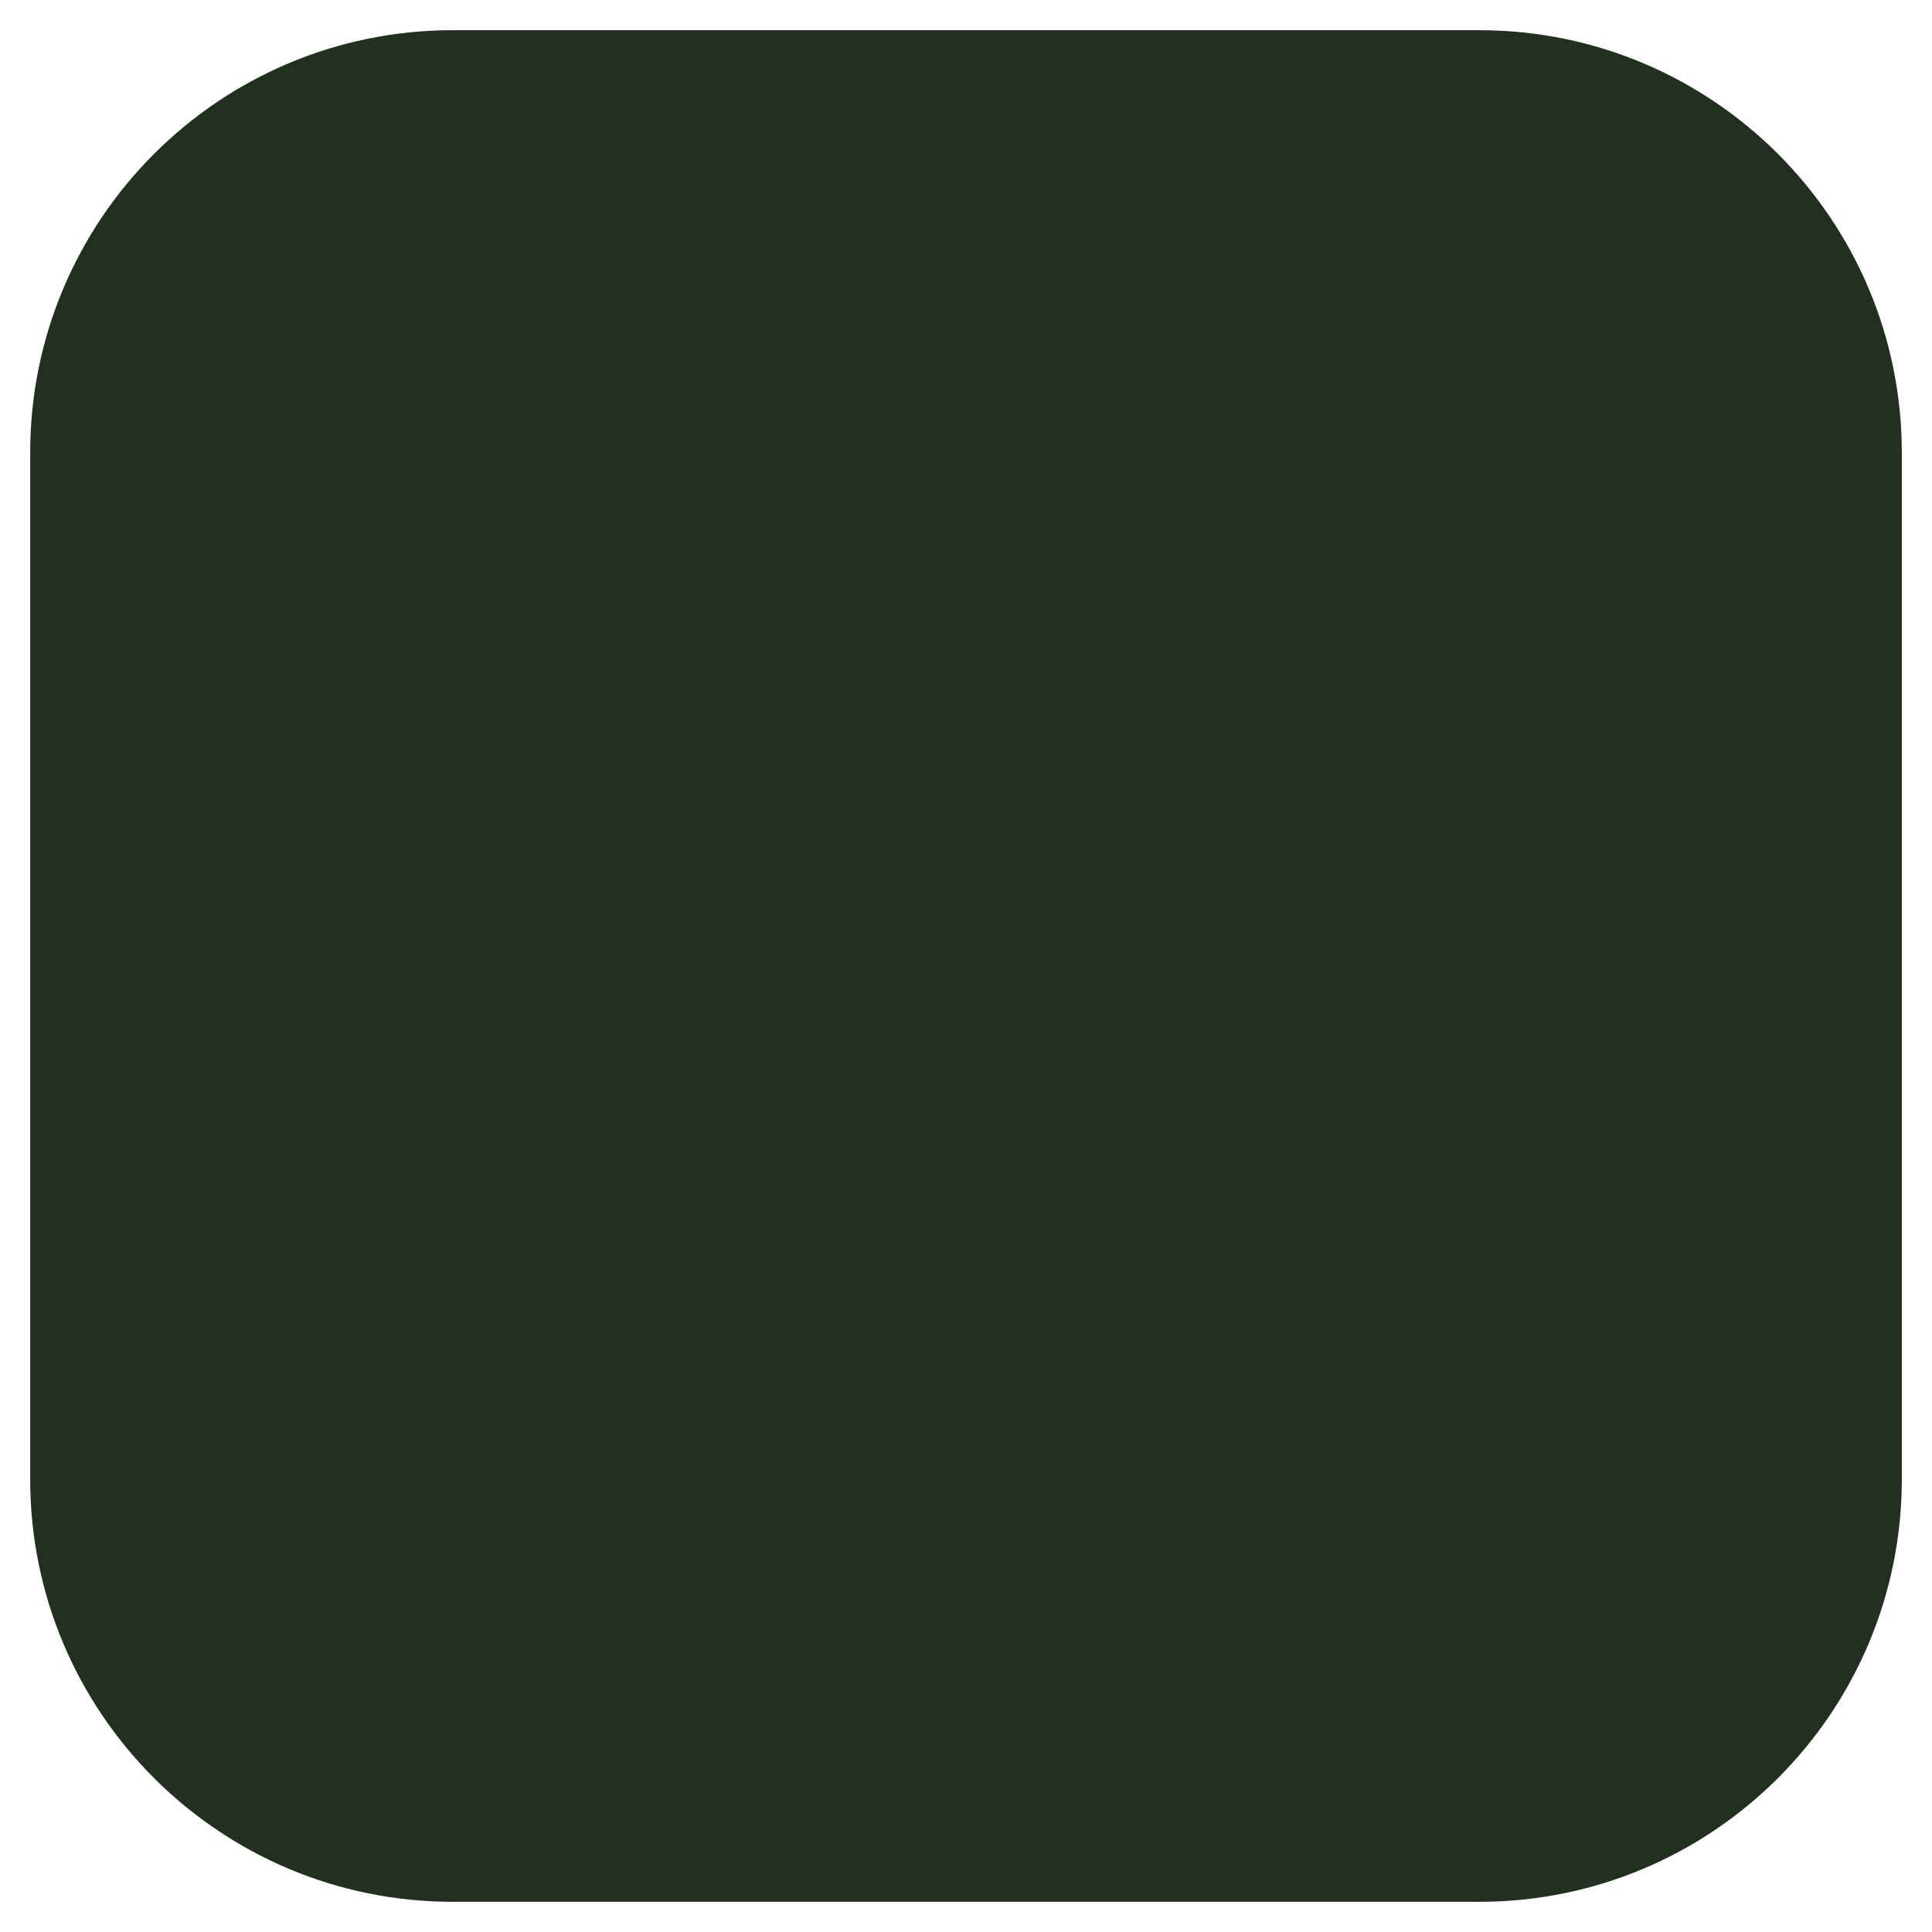
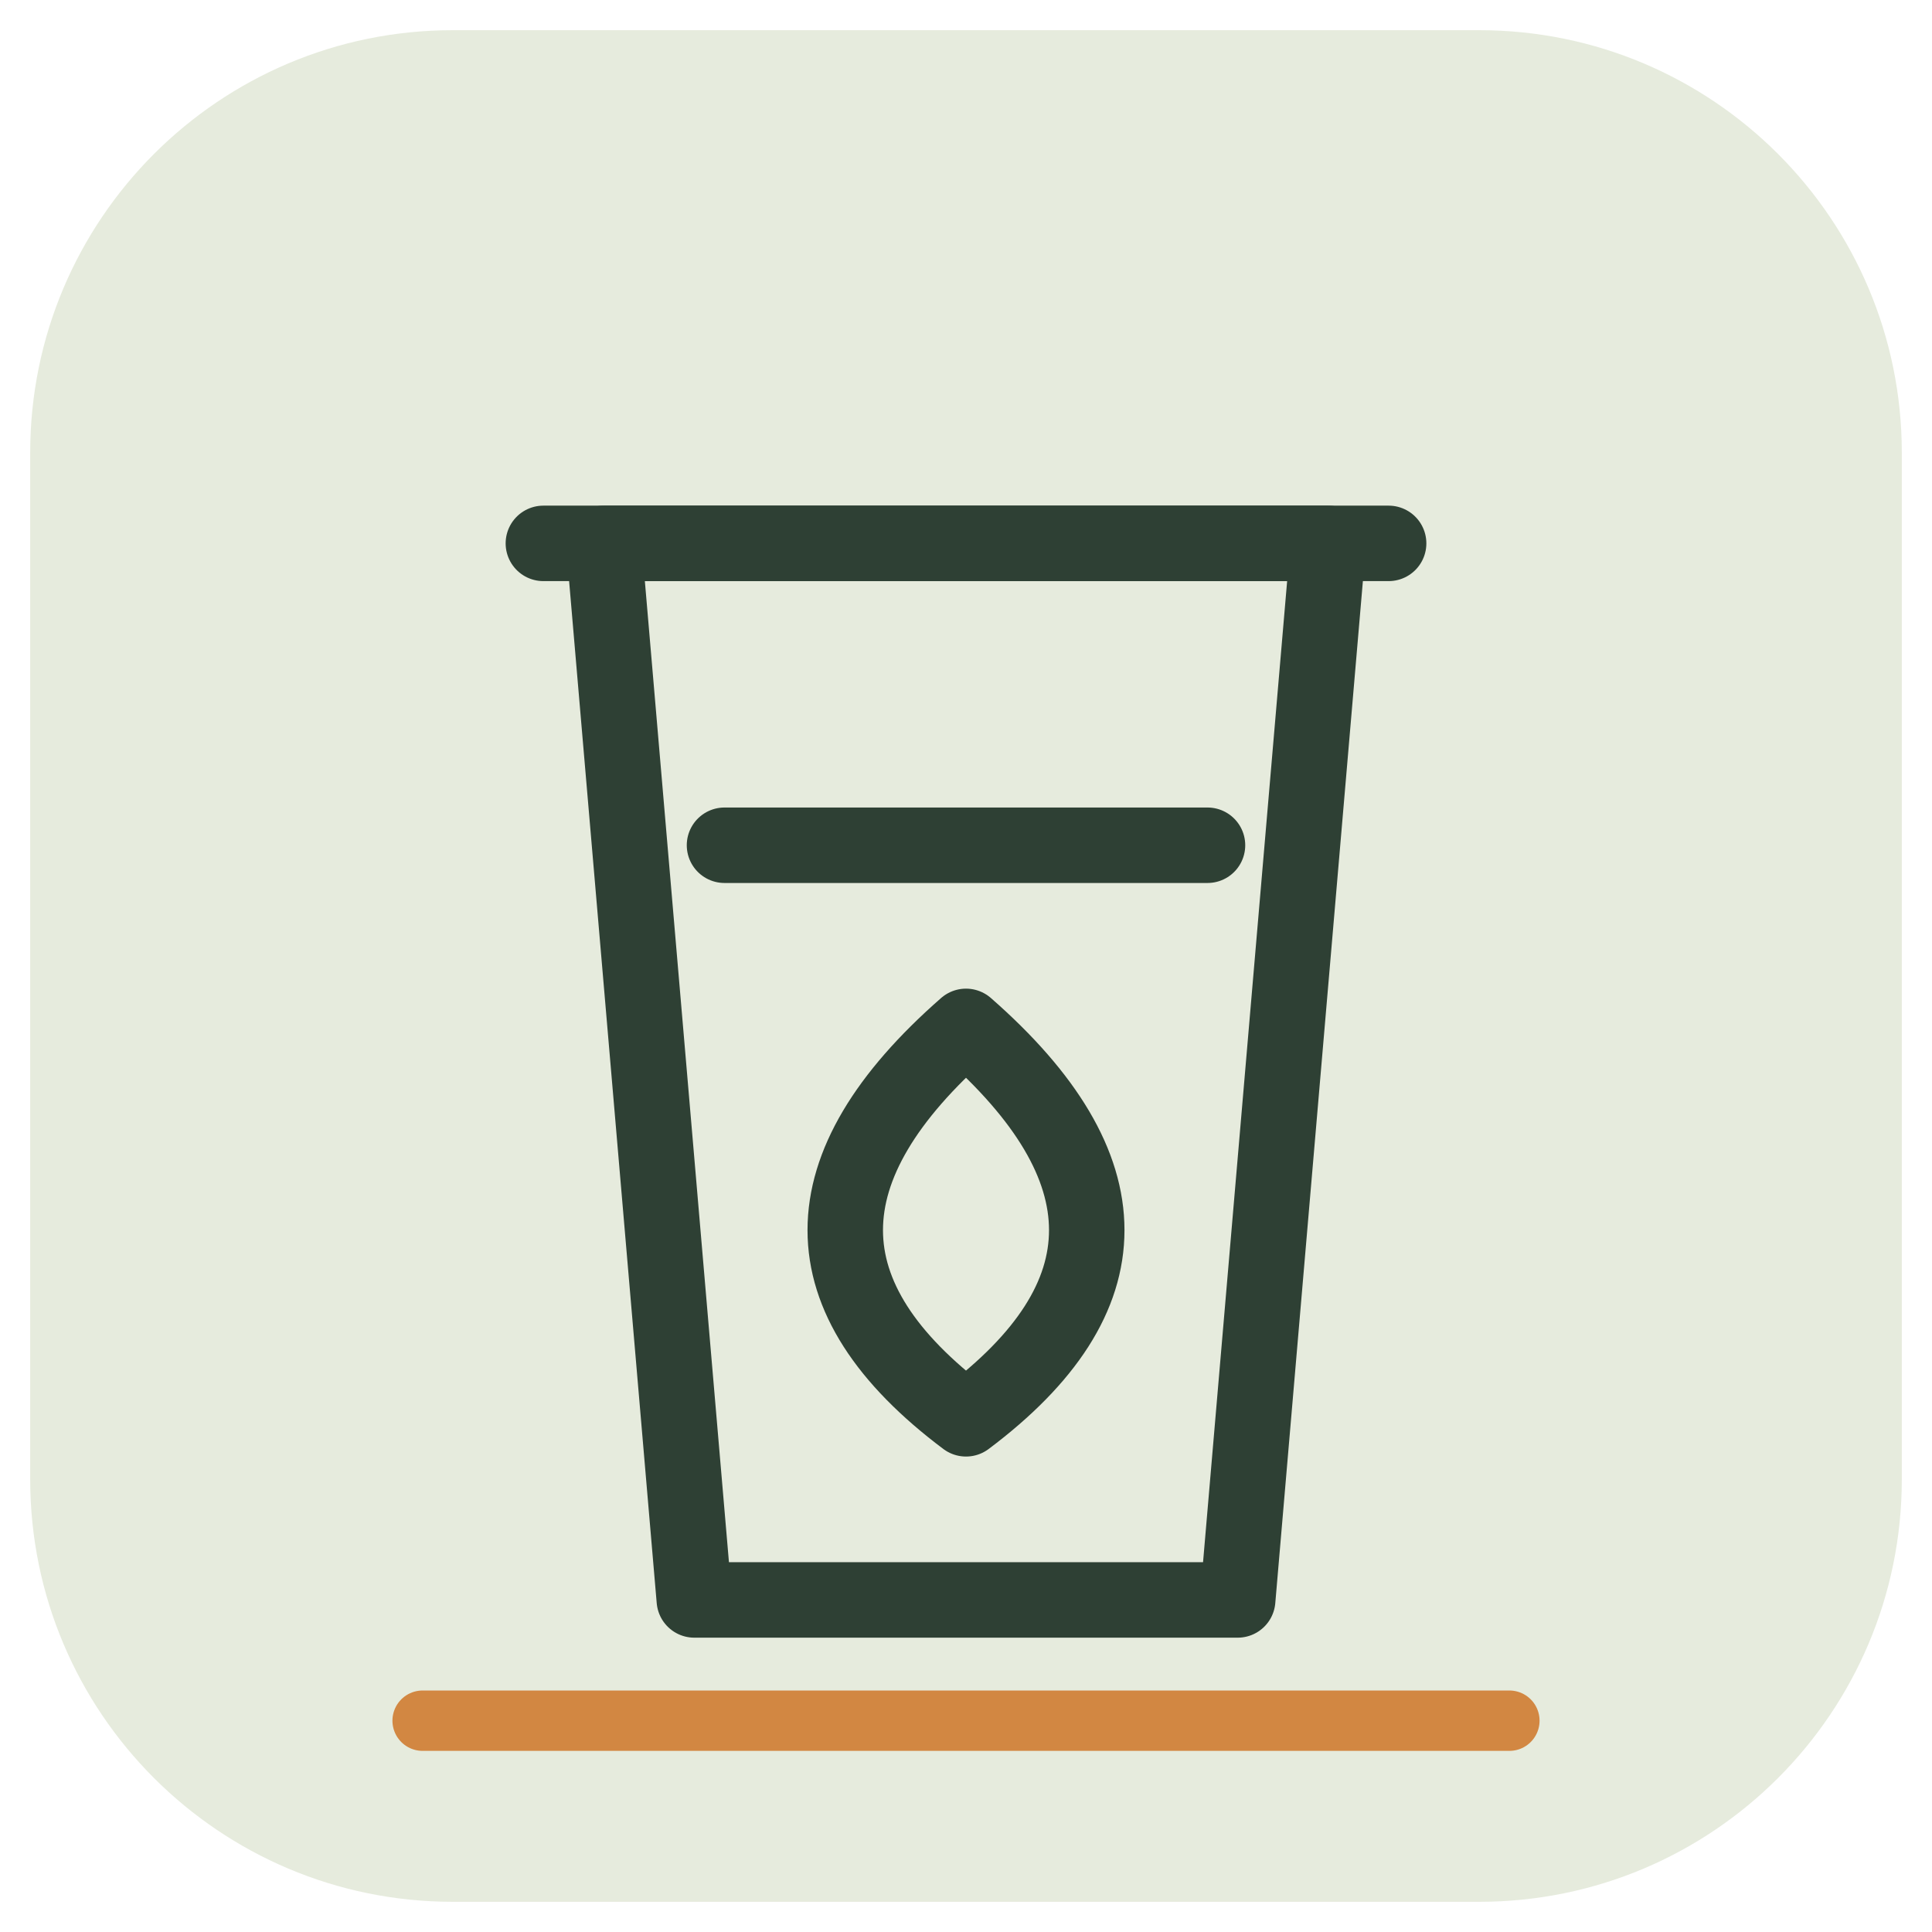
- <svg xmlns="http://www.w3.org/2000/svg" width="64" height="64" viewBox="0 0 64 64" role="img" aria-label="selbst-sossen" color="#22301F">
-   <rect x="1" y="1" width="62" height="62" rx="14" fill="#22301F" />
+ <svg xmlns="http://www.w3.org/2000/svg" width="64" height="64" viewBox="0 0 64 64" role="img" aria-label="selbst-sossen" color="#2E4034">
+   <rect x="1" y="1" width="62" height="62" rx="14" fill="#E6EBDD" />
  <g stroke="currentColor" fill="none" stroke-width="2.5" stroke-linecap="round" stroke-linejoin="round">
    <path d="M20 18h24l-3 35H23Z" />
    <path d="M18 18h28M24 28h16" />
    <path d="M32 34q-8 7 0 13 8-6 0-13Z" />
  </g>
-   <path d="M14 57h36" stroke="#22301F" stroke-width="2" stroke-linecap="round" />
+   <path d="M14 57h36" stroke="#D28742" stroke-width="2" stroke-linecap="round" />
</svg>
